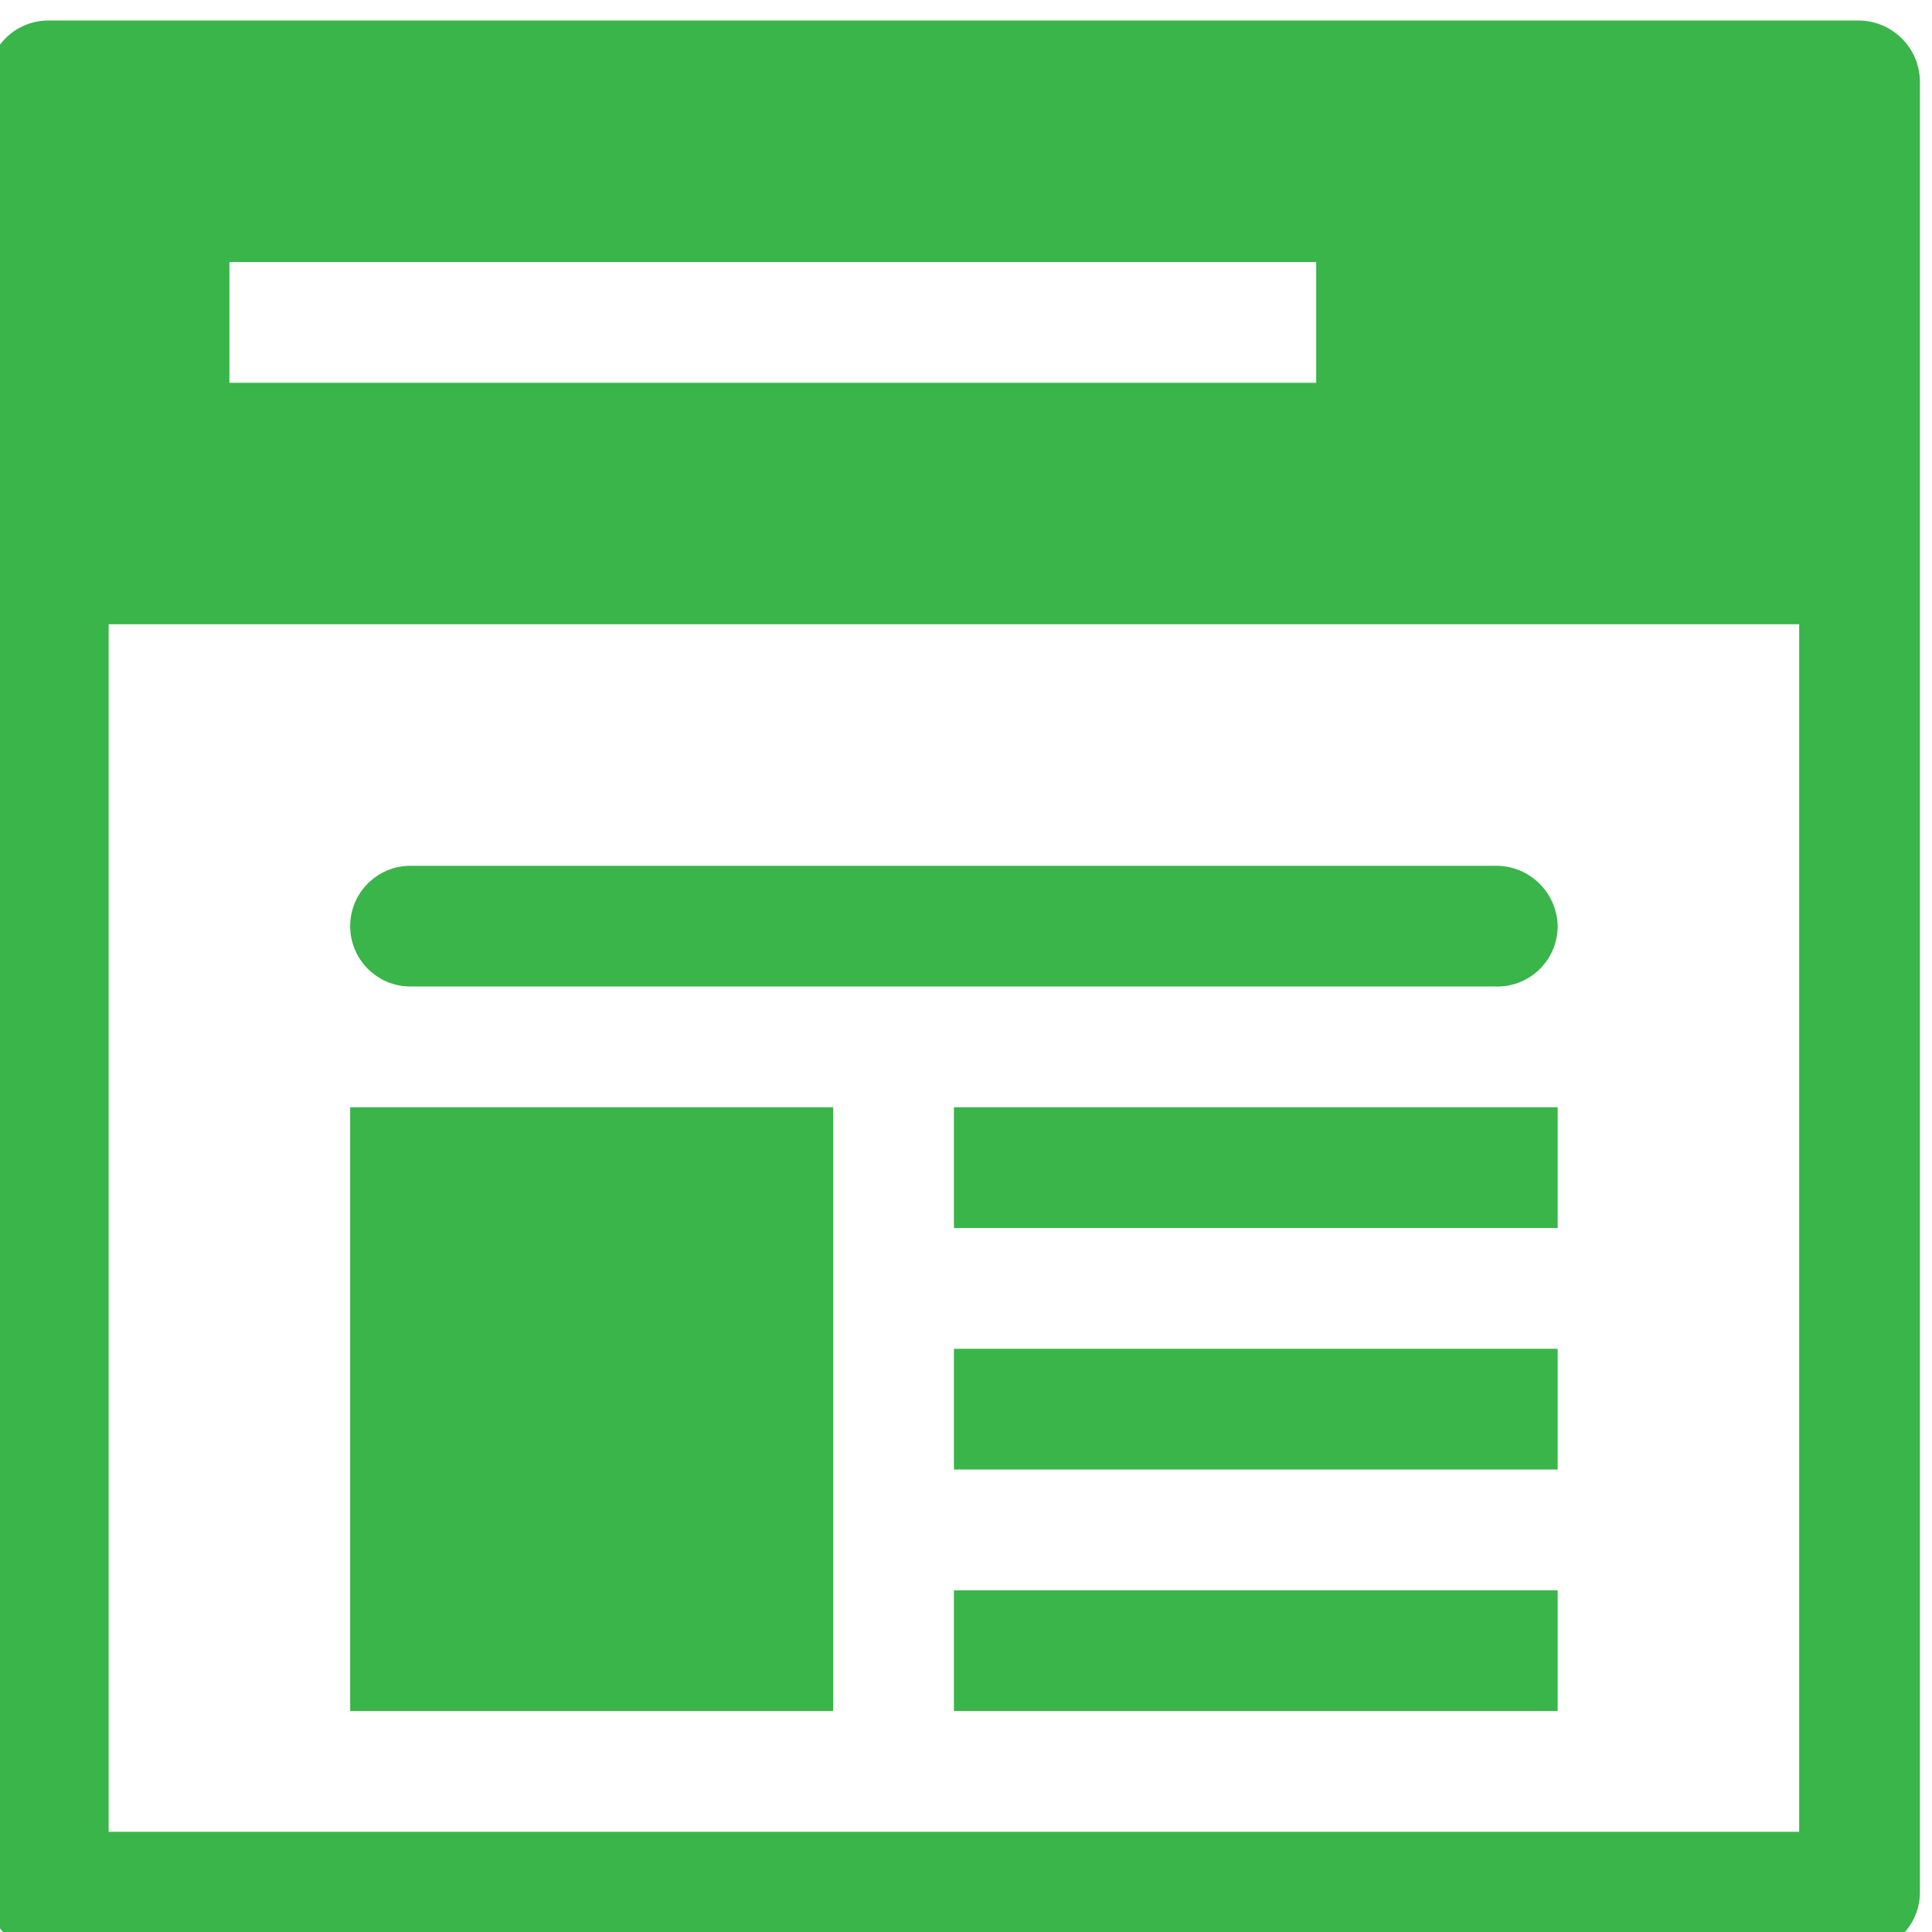
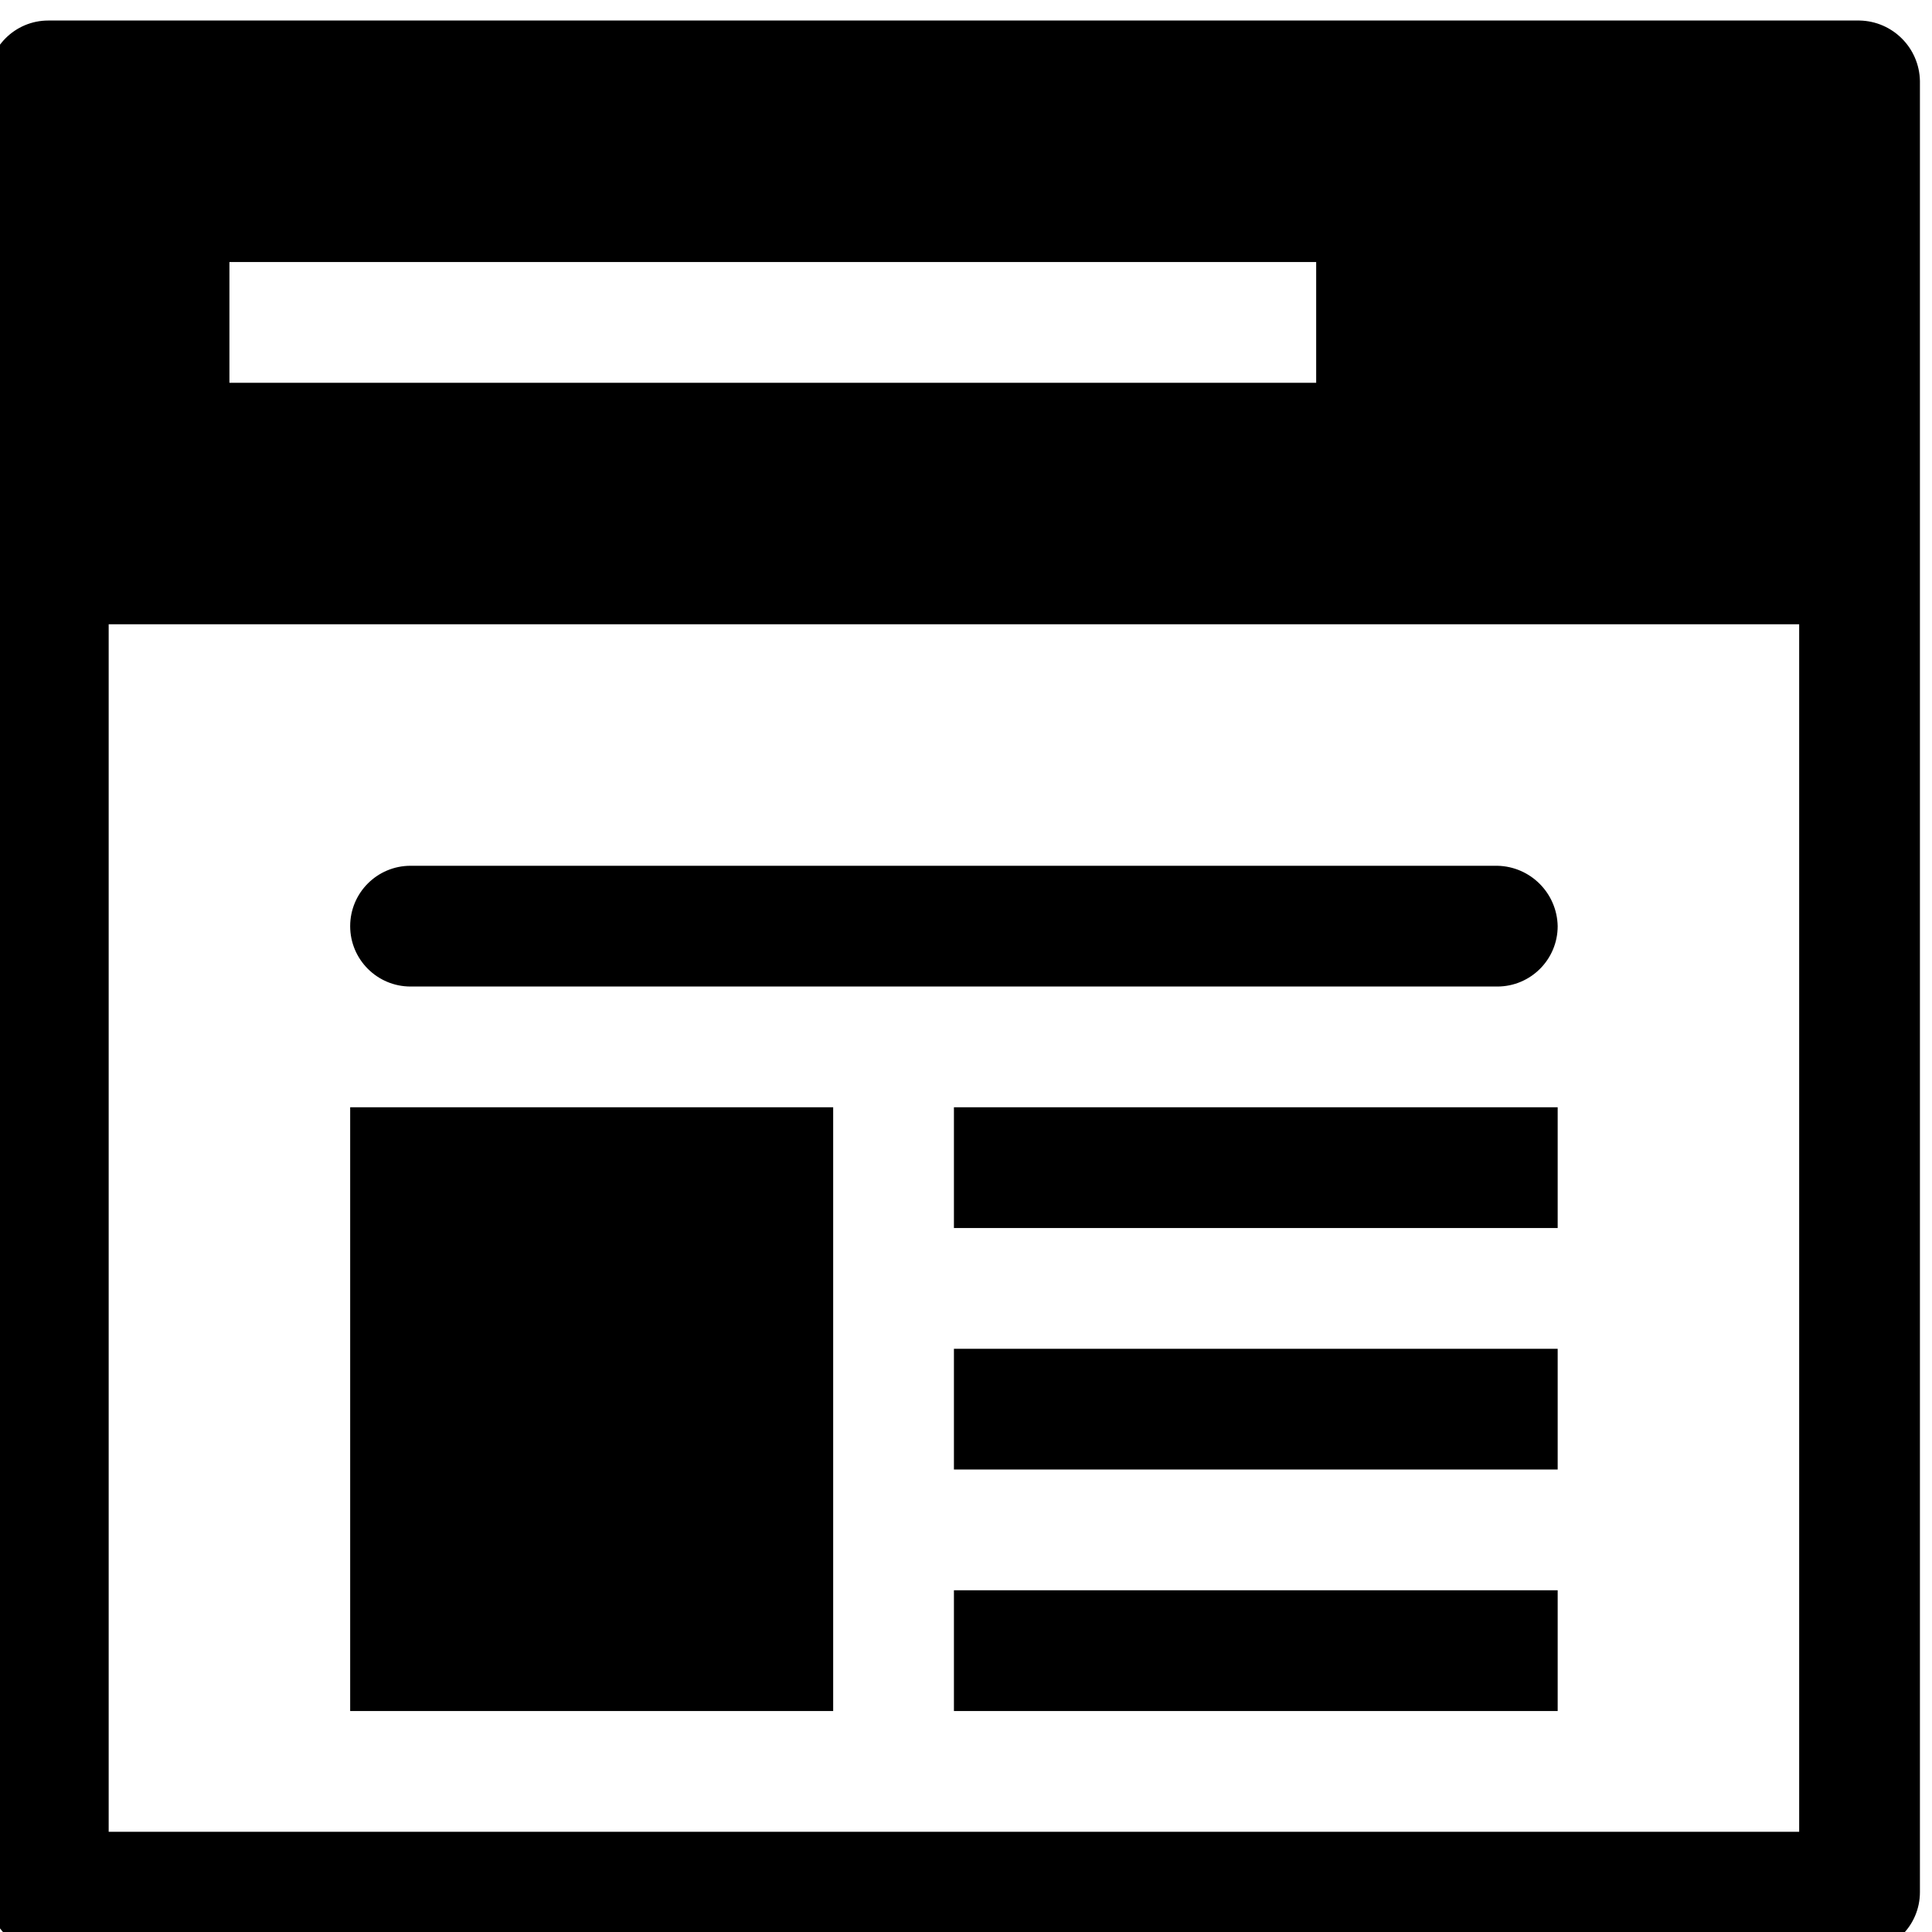
<svg xmlns="http://www.w3.org/2000/svg" viewBox="0 0 16 16">
-   <defs>
-     <style>.--i05{fill:#39b54a;}</style>
-   </defs>
  <g id="work-panel">
    <path id="--i05" class="--i05" d="M15.4.17H.4a.5.5,0,0,0-.5.5v15a.5.5,0,0,0,.5.5h15a.5.5,0,0,0,.5-.5V.67A.51.51,0,0,0,15.4.17Zm-13.5,2h9v1h-9Zm-1-1h0v3h0Zm14,14H.9v-10h14Zm-12-6h4v5h-4Zm0-1.5a.5.5,0,0,1,.5-.5h9a.51.51,0,0,1,.5.5.5.5,0,0,1-.5.5h-9A.5.5,0,0,1,2.9,7.67Zm5,1.5h5v1h-5Zm0,2h5v1h-5Zm0,2h5v1h-5Z" />
  </g>
</svg>
